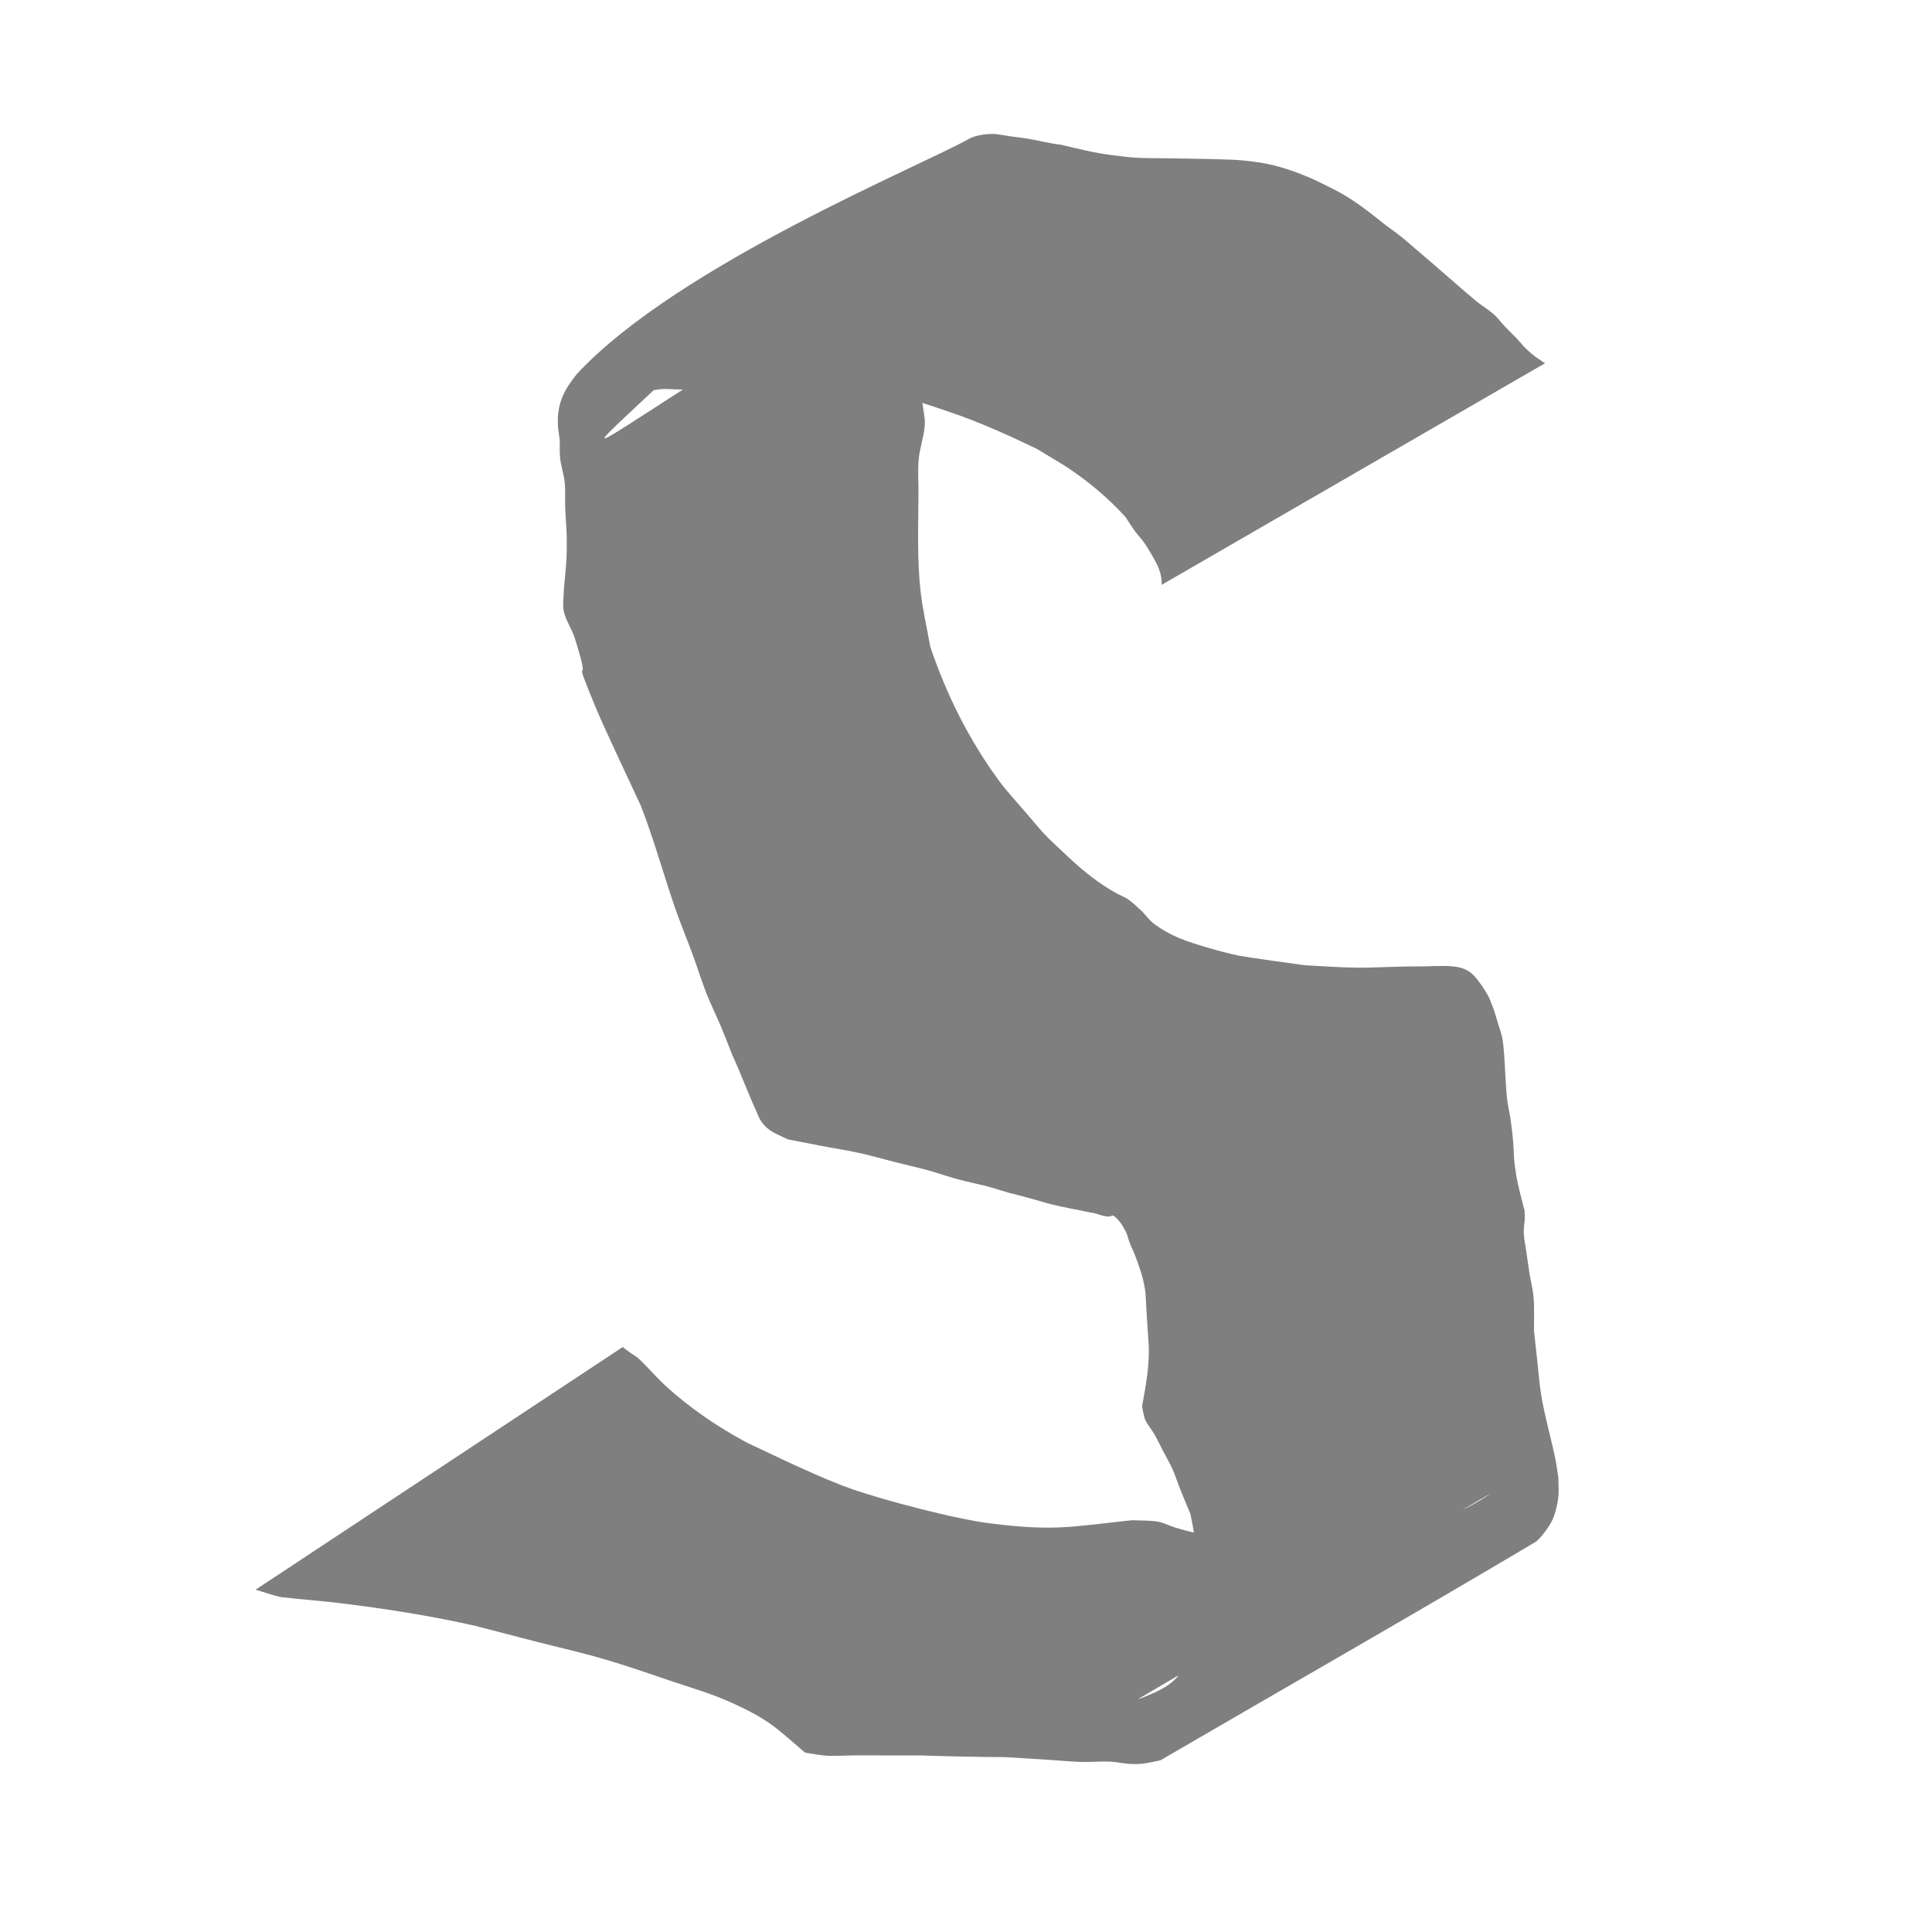
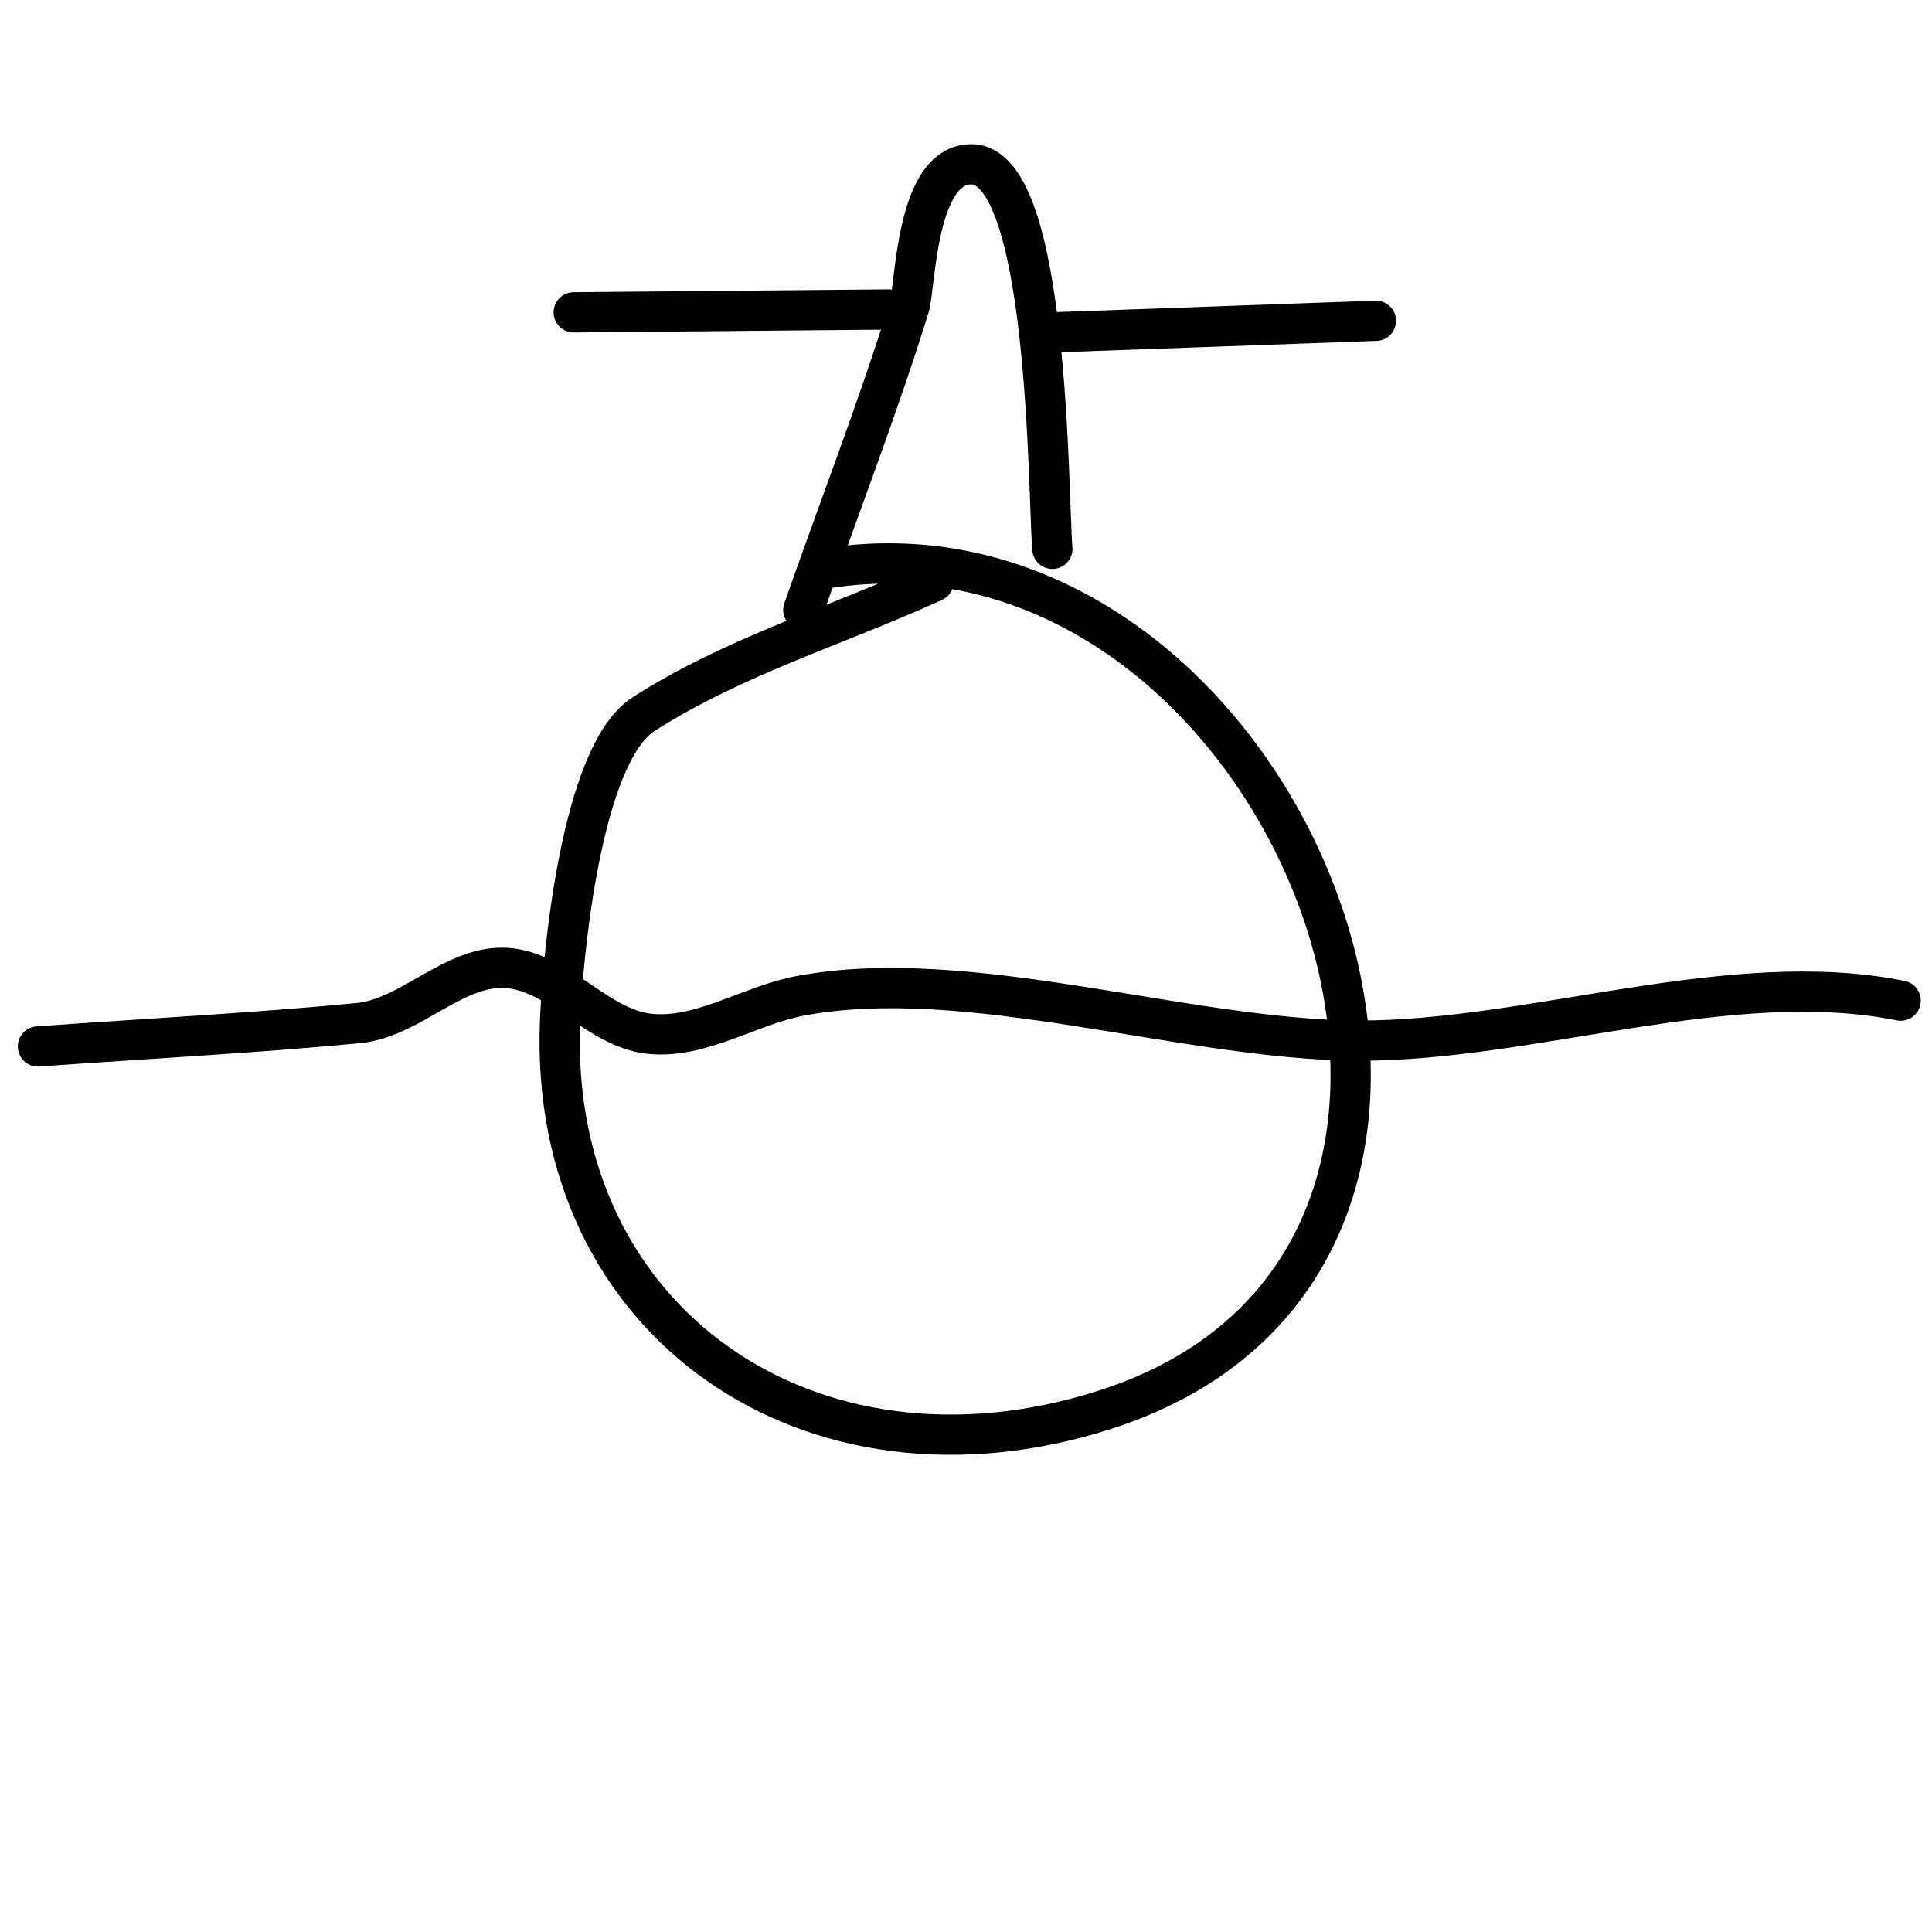
- <svg xmlns="http://www.w3.org/2000/svg" width="32" height="32" viewBox="0 0 16.933 16.933" version="1.1" id="svg1298">
-   <defs id="defs1295" />
-   <g id="layer1">
-     <ellipse style="opacity:0.5;fill:none;stroke-width:0.265" id="path1381" cx="1.565" cy="6.348" rx="0.259" ry="2.009" />
-     <circle id="path1587" style="fill:#000000;stroke:#000000;stroke-width:0.265" cx="8.16" cy="7.691" r="0" />
-     <path style="opacity:0.5;fill:#000000;fill-opacity:1;stroke:#000000;stroke-width:0;stroke-miterlimit:0;stroke-dasharray:none;stroke-opacity:1" id="path1817" d="m 13.541,3.184 c -0.073,-0.05 -0.099,-0.063 -0.167,-0.129 -0.029,-0.028 -0.054,-0.06 -0.082,-0.09 -0.033,-0.035 -0.068,-0.067 -0.101,-0.102 -0.033,-0.034 -0.06,-0.074 -0.095,-0.105 -0.047,-0.041 -0.1,-0.075 -0.15,-0.112 C 12.763,2.492 12.584,2.331 12.4,2.176 12.359,2.141 12.319,2.104 12.276,2.071 12.234,2.037 12.19,2.007 12.147,1.975 12.015,1.871 11.883,1.762 11.733,1.682 11.665,1.645 11.595,1.613 11.526,1.578 11.367,1.507 11.199,1.447 11.025,1.422 c -0.186,-0.027 -0.265,-0.023 -0.462,-0.029 -0.095,-0.002 -0.19,-0.003 -0.285,-0.005 -0.269,-0.004 -0.287,0.004 -0.537,-0.029 C 9.592,1.34 9.447,1.304 9.302,1.269 9.19,1.257 9.082,1.225 8.971,1.21 8.741,1.177 9.038,1.224 8.814,1.188 8.778,1.183 8.742,1.175 8.706,1.174 8.642,1.172 8.546,1.186 8.49,1.218 8.1,1.442 5.94,2.324 5.056,3.278 4.947,3.412 4.884,3.532 4.889,3.711 c 0.001,0.049 0.011,0.097 0.017,0.146 0.001,0.055 -0.003,0.11 0.004,0.165 0.008,0.068 0.032,0.134 0.039,0.203 0.008,0.077 0.002,0.154 0.005,0.231 0.003,0.082 0.011,0.165 0.013,0.247 0.003,0.207 -0.007,0.262 -0.025,0.463 1.338e-4,0.065 -0.014,0.132 4.022e-4,0.195 0.018,0.081 0.07,0.152 0.095,0.231 0.173,0.55 -0.061,0.013 0.187,0.617 0.063,0.153 0.331,0.722 0.391,0.85 0.117,0.299 0.2,0.609 0.306,0.912 0.047,0.133 0.101,0.264 0.15,0.397 0.042,0.114 0.077,0.23 0.122,0.343 0.039,0.098 0.086,0.193 0.127,0.29 0.034,0.081 0.065,0.163 0.097,0.244 0.075,0.161 0.135,0.328 0.209,0.489 0.015,0.033 0.026,0.068 0.047,0.097 0.066,0.091 0.13,0.104 0.232,0.155 0.098,0.019 0.195,0.038 0.293,0.057 0.109,0.021 0.219,0.037 0.327,0.061 0.103,0.022 0.204,0.052 0.307,0.078 0.101,0.026 0.203,0.048 0.304,0.076 0.087,0.024 0.172,0.055 0.26,0.078 0.085,0.023 0.172,0.041 0.258,0.062 0.422,0.125 0.004,0.004 0.397,0.111 0.05,0.014 0.1,0.03 0.151,0.043 0.119,0.031 0.24,0.05 0.359,0.076 0.054,0.004 0.109,0.039 0.165,0.034 0.009,-8.47e-4 0.017,-0.011 0.026,-0.009 0.025,0.006 0.066,0.062 0.075,0.073 0.014,0.025 0.031,0.049 0.043,0.075 0.013,0.03 0.019,0.062 0.031,0.092 0.014,0.037 0.033,0.073 0.047,0.111 0.038,0.099 0.071,0.192 0.087,0.298 0.008,0.056 0.008,0.112 0.012,0.168 0.003,0.054 0.006,0.109 0.01,0.163 0.009,0.149 0.017,0.175 0.007,0.324 -0.008,0.125 -0.034,0.248 -0.055,0.371 0.01,0.039 0.013,0.081 0.029,0.117 0.02,0.045 0.055,0.082 0.079,0.125 0.026,0.046 0.049,0.094 0.073,0.141 0.028,0.054 0.059,0.106 0.084,0.161 0.027,0.059 0.046,0.122 0.07,0.182 0.029,0.072 0.059,0.144 0.089,0.215 0.07,0.329 0.09,0.656 0.038,0.989 -0.023,0.147 -0.043,0.191 -0.087,0.326 -0.02,0.035 -0.035,0.074 -0.06,0.106 -0.06,0.076 -0.161,0.127 -0.248,0.163 -0.031,0.013 -0.122,0.051 -0.094,0.034 1.027,-0.606 2.06,-1.201 3.09,-1.802 -0.281,0.196 -0.591,0.293 -0.924,0.36 -0.127,0.026 -0.254,0.05 -0.382,0.066 -0.129,0.016 -0.259,0.018 -0.389,0.027 -0.298,-0.004 -0.594,-0.031 -0.884,-0.098 -0.065,-0.015 -0.13,-0.033 -0.194,-0.052 -0.05,-0.015 -0.098,-0.042 -0.149,-0.051 -0.076,-0.013 -0.153,-0.009 -0.229,-0.013 -0.53,0.056 -0.672,0.098 -1.232,0.029 C 8.384,13.317 7.758,13.152 7.467,13.051 7.19,12.954 6.816,12.771 6.546,12.644 6.287,12.504 6.044,12.34 5.828,12.141 5.744,12.063 5.673,11.976 5.588,11.899 c -0.045,-0.029 -0.088,-0.059 -0.13,-0.093 0,0 -3.218,2.127 -3.218,2.127 v 0 c 0.075,0.021 0.148,0.049 0.224,0.065 0.173,0.02 0.346,0.032 0.518,0.053 0.397,0.049 0.793,0.11 1.184,0.199 0.178,0.046 0.355,0.092 0.533,0.138 0.195,0.05 0.391,0.094 0.584,0.15 0.196,0.057 0.39,0.124 0.583,0.19 0.183,0.062 0.369,0.115 0.545,0.195 0.34,0.154 0.393,0.224 0.645,0.438 0.064,0.009 0.127,0.023 0.191,0.027 0.078,0.004 0.155,-0.002 0.233,-0.003 0.094,-4.23e-4 0.187,2.91e-4 0.281,3.97e-4 0.603,7.67e-4 0.041,-0.003 0.679,0.01 0.124,0.003 0.248,0.004 0.373,0.005 0.118,0.007 0.236,0.014 0.354,0.022 0.102,0.006 0.204,0.017 0.306,0.02 0.085,0.003 0.17,-0.006 0.255,-0.003 0.062,0.003 0.123,0.019 0.185,0.021 0.111,0.004 0.154,-0.011 0.257,-0.032 1.094,-0.637 2.194,-1.264 3.283,-1.911 0.048,-0.028 0.128,-0.143 0.151,-0.192 0.017,-0.035 0.028,-0.073 0.037,-0.11 0.027,-0.116 0.019,-0.146 0.017,-0.265 -0.007,-0.048 -0.013,-0.095 -0.022,-0.143 -0.039,-0.199 -0.099,-0.393 -0.13,-0.593 -0.014,-0.09 -0.021,-0.181 -0.031,-0.272 -0.01,-0.093 -0.02,-0.185 -0.03,-0.278 -0.001,-0.098 0.004,-0.196 -0.004,-0.294 -0.006,-0.073 -0.026,-0.145 -0.037,-0.217 -0.01,-0.064 -0.019,-0.128 -0.028,-0.192 -0.007,-0.052 -0.019,-0.103 -0.021,-0.155 -0.002,-0.042 0.007,-0.085 0.009,-0.127 8.2e-4,-0.023 -0.001,-0.046 -0.002,-0.069 -0.026,-0.105 -0.057,-0.21 -0.074,-0.317 -0.029,-0.181 -0.012,-0.14 -0.03,-0.33 -0.005,-0.057 -0.014,-0.113 -0.021,-0.169 -0.01,-0.056 -0.022,-0.112 -0.029,-0.169 -0.009,-0.075 -0.018,-0.29 -0.024,-0.368 -0.004,-0.051 -0.007,-0.103 -0.016,-0.154 -0.008,-0.043 -0.023,-0.084 -0.036,-0.125 -0.012,-0.042 -0.025,-0.084 -0.038,-0.125 -0.015,-0.038 -0.028,-0.078 -0.046,-0.115 -0.03,-0.059 -0.102,-0.167 -0.152,-0.209 -0.086,-0.071 -0.209,-0.063 -0.312,-0.063 -0.359,0.012 0.109,-0.002 -0.286,0.005 -0.114,0.002 -0.264,0.01 -0.375,0.01 -0.165,-0.001 -0.327,-0.013 -0.491,-0.022 -0.073,-0.01 -0.501,-0.069 -0.566,-0.082 -0.096,-0.02 -0.191,-0.045 -0.286,-0.073 C 10.396,8.249 10.267,8.209 10.114,8.096 10.074,8.066 10.044,8.024 10.01,7.988 9.967,7.949 9.925,7.906 9.876,7.875 9.846,7.857 9.814,7.845 9.783,7.828 9.63,7.743 9.494,7.634 9.366,7.514 9.134,7.294 9.2,7.367 8.977,7.106 8.902,7.018 8.822,6.933 8.753,6.839 8.492,6.483 8.294,6.085 8.153,5.667 8.124,5.501 8.085,5.337 8.067,5.17 8.038,4.91 8.048,4.598 8.05,4.335 8.051,4.232 8.042,4.128 8.052,4.026 8.061,3.925 8.098,3.828 8.105,3.728 8.11,3.666 8.093,3.605 8.086,3.544 8.051,3.378 8.031,3.321 8.031,3.144 c 5.9e-5,-0.078 0.029,-0.404 0.047,-0.483 0.03,-0.135 0.092,-0.262 0.125,-0.396 0.053,-0.092 0.076,-0.143 0.141,-0.221 0.063,-0.075 0.146,-0.135 0.222,-0.195 0.02,-0.013 0.039,-0.027 0.059,-0.04 0.023,-0.015 0.093,-0.056 0.069,-0.042 -3.254,1.879 -3.992,2.614 -2.965,1.653 0.024,-0.003 0.049,-0.009 0.073,-0.01 0.055,-0.003 0.11,0.004 0.165,0.004 0.122,0.001 0.243,0.005 0.365,0.003 0.299,-0.036 0.603,-0.076 0.905,-0.063 0.173,0.008 0.298,0.034 0.466,0.064 0.242,0.066 0.481,0.143 0.717,0.227 0.227,0.083 0.449,0.184 0.667,0.289 0.044,0.027 0.224,0.134 0.265,0.161 0.188,0.125 0.361,0.27 0.513,0.437 0.027,0.041 0.053,0.083 0.082,0.123 0.025,0.035 0.056,0.065 0.081,0.101 0.024,0.033 0.043,0.068 0.064,0.103 0.05,0.085 0.094,0.165 0.089,0.267 0,0 3.36,-1.942 3.36,-1.942 z" />
+ <svg xmlns="http://www.w3.org/2000/svg" version="1.1" width="32" height="32" viewBox="936 405.5 48 48">
+   <g fill-opacity="0" fill="#000000" fill-rule="nonzero" stroke="#000000" stroke-width="1" stroke-linecap="round" stroke-linejoin="round" stroke-miterlimit="10" font-family="none" font-weight="none" font-size="none">
+     <g id="stage">
+       <g id="layer1-1">
+         <path d="M959.197,419.949c-2.403,1.098 -4.985,1.866 -7.208,3.294c-1.553,0.997 -2.014,6.037 -2.076,7.66c-0.287,7.471 6.243,11.946 13.519,9.629c12.021,-3.828 4.548,-22.781 -6.948,-20.904" id="Path-1" />
+         <path d="M955.958,420.653c0.877,-2.508 1.844,-4.986 2.631,-7.524c0.163,-0.525 0.159,-3.56 1.551,-3.547c1.946,0.017 1.894,8.272 2.006,9.554" id="Path-1-1" />
+         <path d="M970.183,413.47c-2.651,0.095 -5.302,0.19 -7.952,0.285" id="Path-1-2" />
+         <path d="M958.07,413.189c-2.605,0.024 -5.211,0.047 -7.816,0.071" id="Path-1-3" />
+         <path d="M936.943,431.499c2.652,-0.193 5.31,-0.328 7.957,-0.58c1.308,-0.125 2.385,-1.462 3.696,-1.37c1.294,0.09 2.243,1.495 3.533,1.634c1.281,0.138 2.483,-0.701 3.749,-0.941c4.161,-0.788 9.572,1.09 13.849,1.111c4.306,0.022 9.253,-1.846 13.494,-0.993" id="Path-1-4" />
+       </g>
+     </g>
  </g>
</svg>
